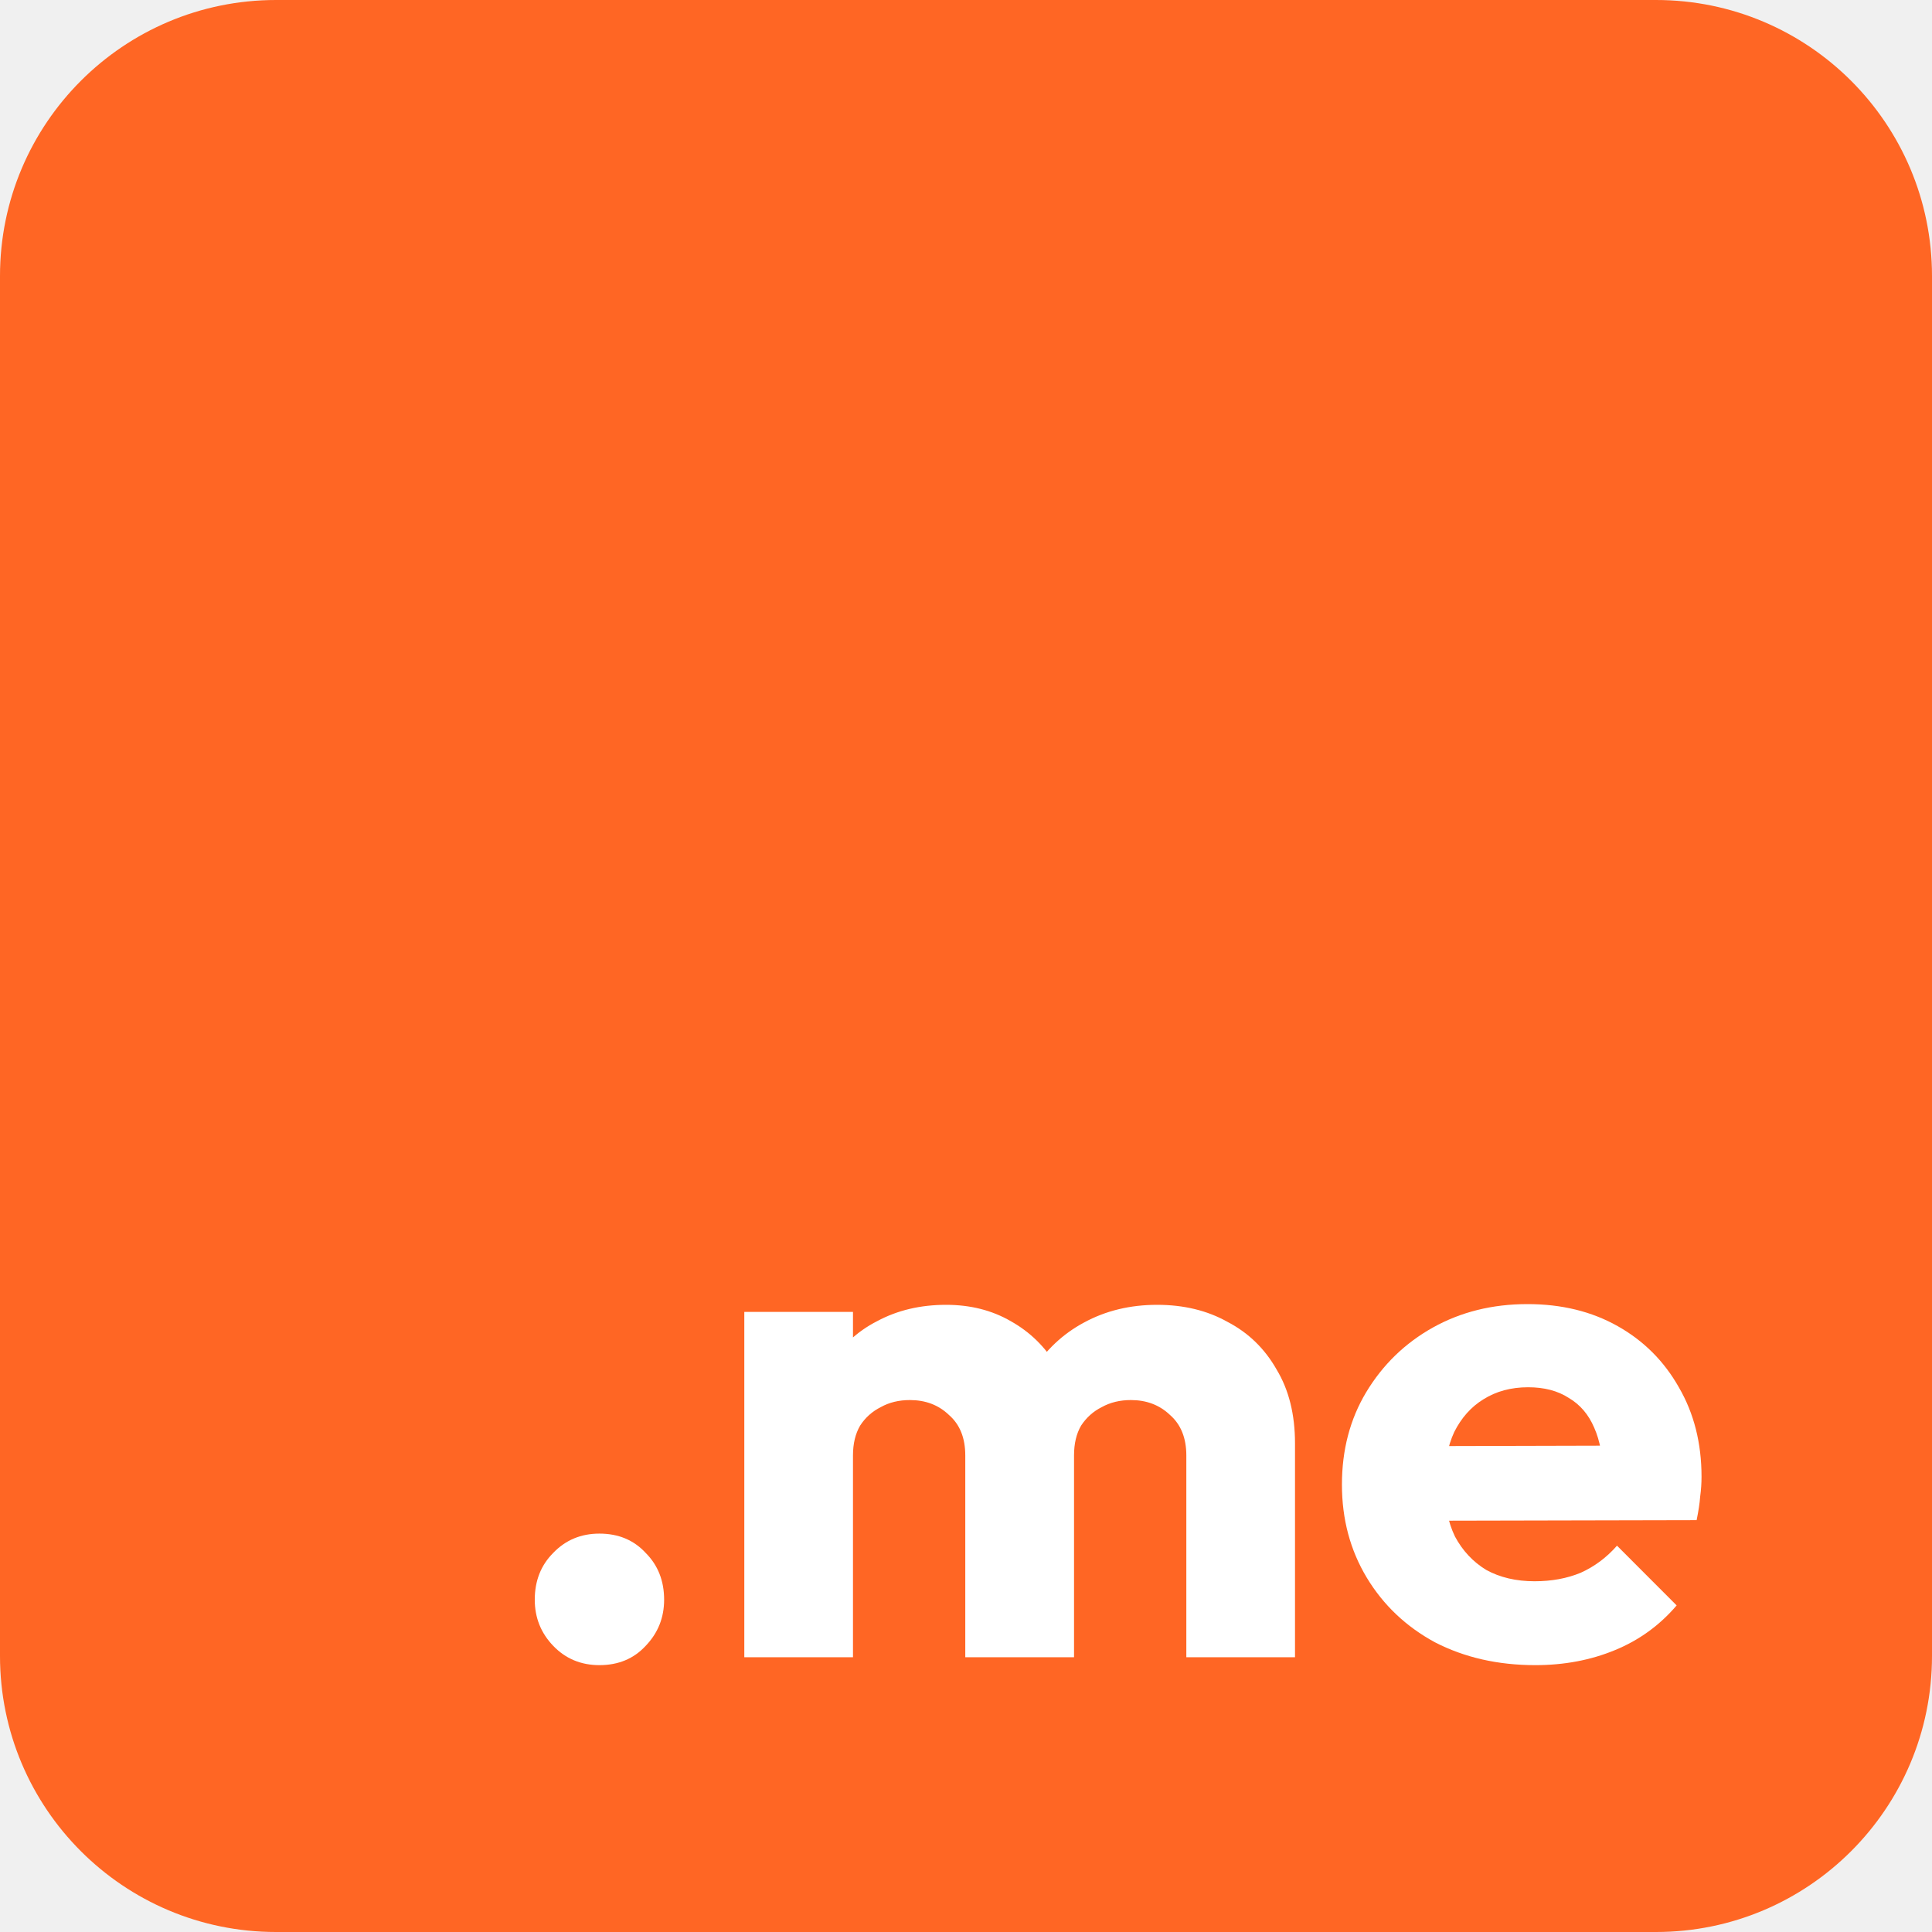
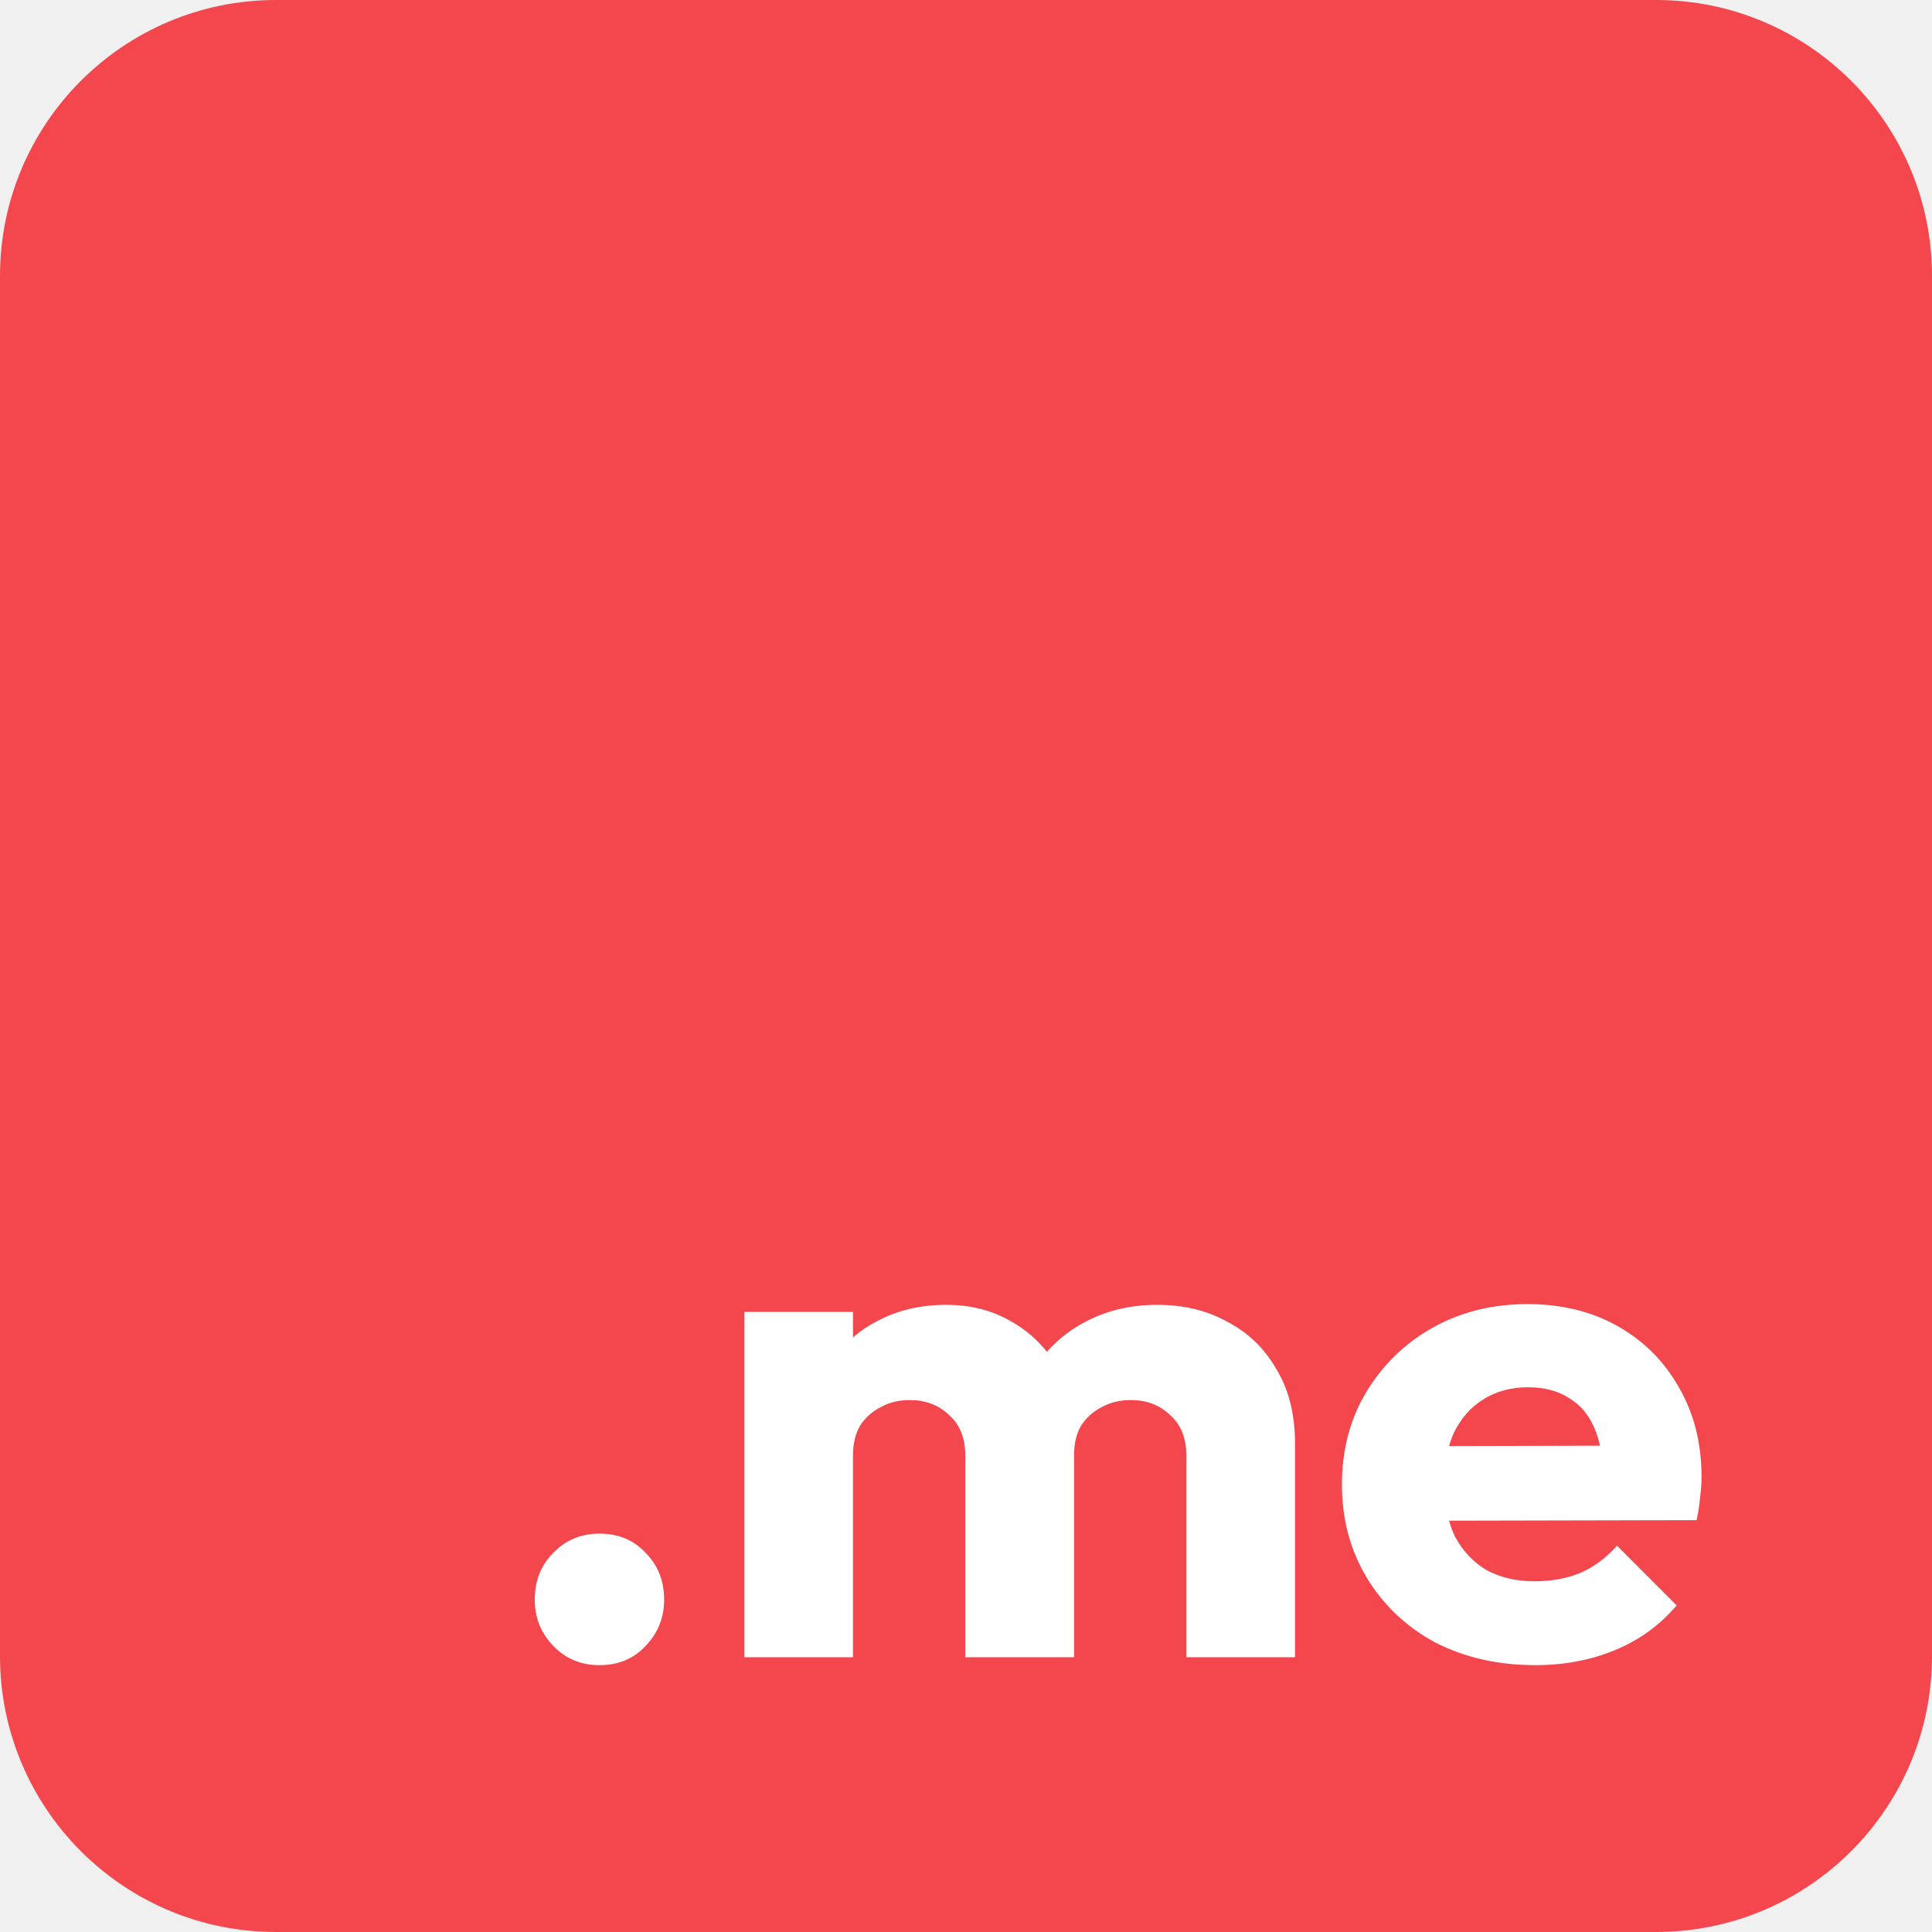
<svg xmlns="http://www.w3.org/2000/svg" width="24" height="24" viewBox="0 0 24 24" fill="none">
  <g clip-path="url(#clip0_17002_370)">
-     <path d="M0 3.429C0 1.535 1.535 0 3.429 0H20.571C22.465 0 24 1.535 24 3.429V20.571C24 22.465 22.465 24 20.571 24H3.429C1.535 24 0 22.465 0 20.571V3.429Z" fill="#FF6624" />
+     <path d="M0 3.429C0 1.535 1.535 0 3.429 0H20.571C22.465 0 24 1.535 24 3.429V20.571C24 22.465 22.465 24 20.571 24H3.429C1.535 24 0 22.465 0 20.571V3.429Z" fill="#F3474D" />
    <path d="M19.072 20.685C18.607 20.685 18.192 20.59 17.827 20.402C17.468 20.208 17.185 19.94 16.979 19.599C16.773 19.257 16.67 18.872 16.67 18.442C16.67 18.013 16.77 17.63 16.971 17.295C17.177 16.953 17.453 16.685 17.8 16.491C18.148 16.297 18.539 16.2 18.975 16.2C19.398 16.2 19.772 16.291 20.096 16.474C20.419 16.656 20.672 16.909 20.855 17.233C21.043 17.556 21.137 17.927 21.137 18.345C21.137 18.422 21.132 18.504 21.12 18.592C21.114 18.675 21.099 18.772 21.076 18.884L17.377 18.892V17.965L20.502 17.957L19.919 18.345C19.913 18.098 19.875 17.895 19.804 17.736C19.734 17.571 19.628 17.448 19.487 17.365C19.351 17.277 19.183 17.233 18.983 17.233C18.771 17.233 18.586 17.283 18.427 17.383C18.274 17.477 18.154 17.612 18.065 17.789C17.983 17.965 17.942 18.18 17.942 18.433C17.942 18.686 17.986 18.904 18.074 19.087C18.168 19.263 18.298 19.402 18.462 19.502C18.633 19.596 18.833 19.643 19.063 19.643C19.275 19.643 19.466 19.608 19.637 19.537C19.807 19.46 19.957 19.349 20.087 19.201L20.828 19.943C20.617 20.19 20.361 20.376 20.06 20.499C19.76 20.623 19.431 20.685 19.072 20.685Z" fill="white" />
    <path d="M9.246 20.587V16.297H10.596V20.587H9.246ZM11.991 20.587V18.08C11.991 17.863 11.924 17.695 11.788 17.577C11.659 17.453 11.497 17.392 11.303 17.392C11.167 17.392 11.046 17.421 10.941 17.48C10.835 17.533 10.749 17.61 10.685 17.709C10.626 17.81 10.596 17.933 10.596 18.08L10.075 17.851C10.075 17.509 10.149 17.218 10.296 16.977C10.443 16.73 10.643 16.541 10.896 16.412C11.149 16.276 11.435 16.209 11.753 16.209C12.053 16.209 12.321 16.276 12.556 16.412C12.797 16.547 12.989 16.735 13.13 16.977C13.271 17.218 13.342 17.506 13.342 17.842V20.587H11.991ZM14.737 20.587V18.08C14.737 17.863 14.669 17.695 14.534 17.577C14.404 17.453 14.242 17.392 14.048 17.392C13.913 17.392 13.792 17.421 13.686 17.48C13.58 17.533 13.495 17.61 13.43 17.709C13.371 17.81 13.342 17.933 13.342 18.08L12.565 17.974C12.577 17.61 12.662 17.297 12.821 17.039C12.986 16.774 13.201 16.571 13.466 16.429C13.736 16.282 14.039 16.209 14.375 16.209C14.704 16.209 14.996 16.279 15.249 16.421C15.508 16.556 15.711 16.753 15.858 17.012C16.011 17.265 16.087 17.571 16.087 17.93V20.587H14.737Z" fill="white" />
    <path d="M7.446 20.685C7.217 20.685 7.026 20.605 6.873 20.446C6.72 20.287 6.643 20.096 6.643 19.872C6.643 19.637 6.72 19.443 6.873 19.29C7.026 19.131 7.217 19.051 7.446 19.051C7.682 19.051 7.873 19.131 8.02 19.29C8.173 19.443 8.25 19.637 8.25 19.872C8.25 20.096 8.173 20.287 8.02 20.446C7.873 20.605 7.682 20.685 7.446 20.685Z" fill="white" />
  </g>
  <defs>
    <clipPath id="clip0_17002_370">
      <rect width="24" height="24" fill="white" />
    </clipPath>
  </defs>
</svg>
